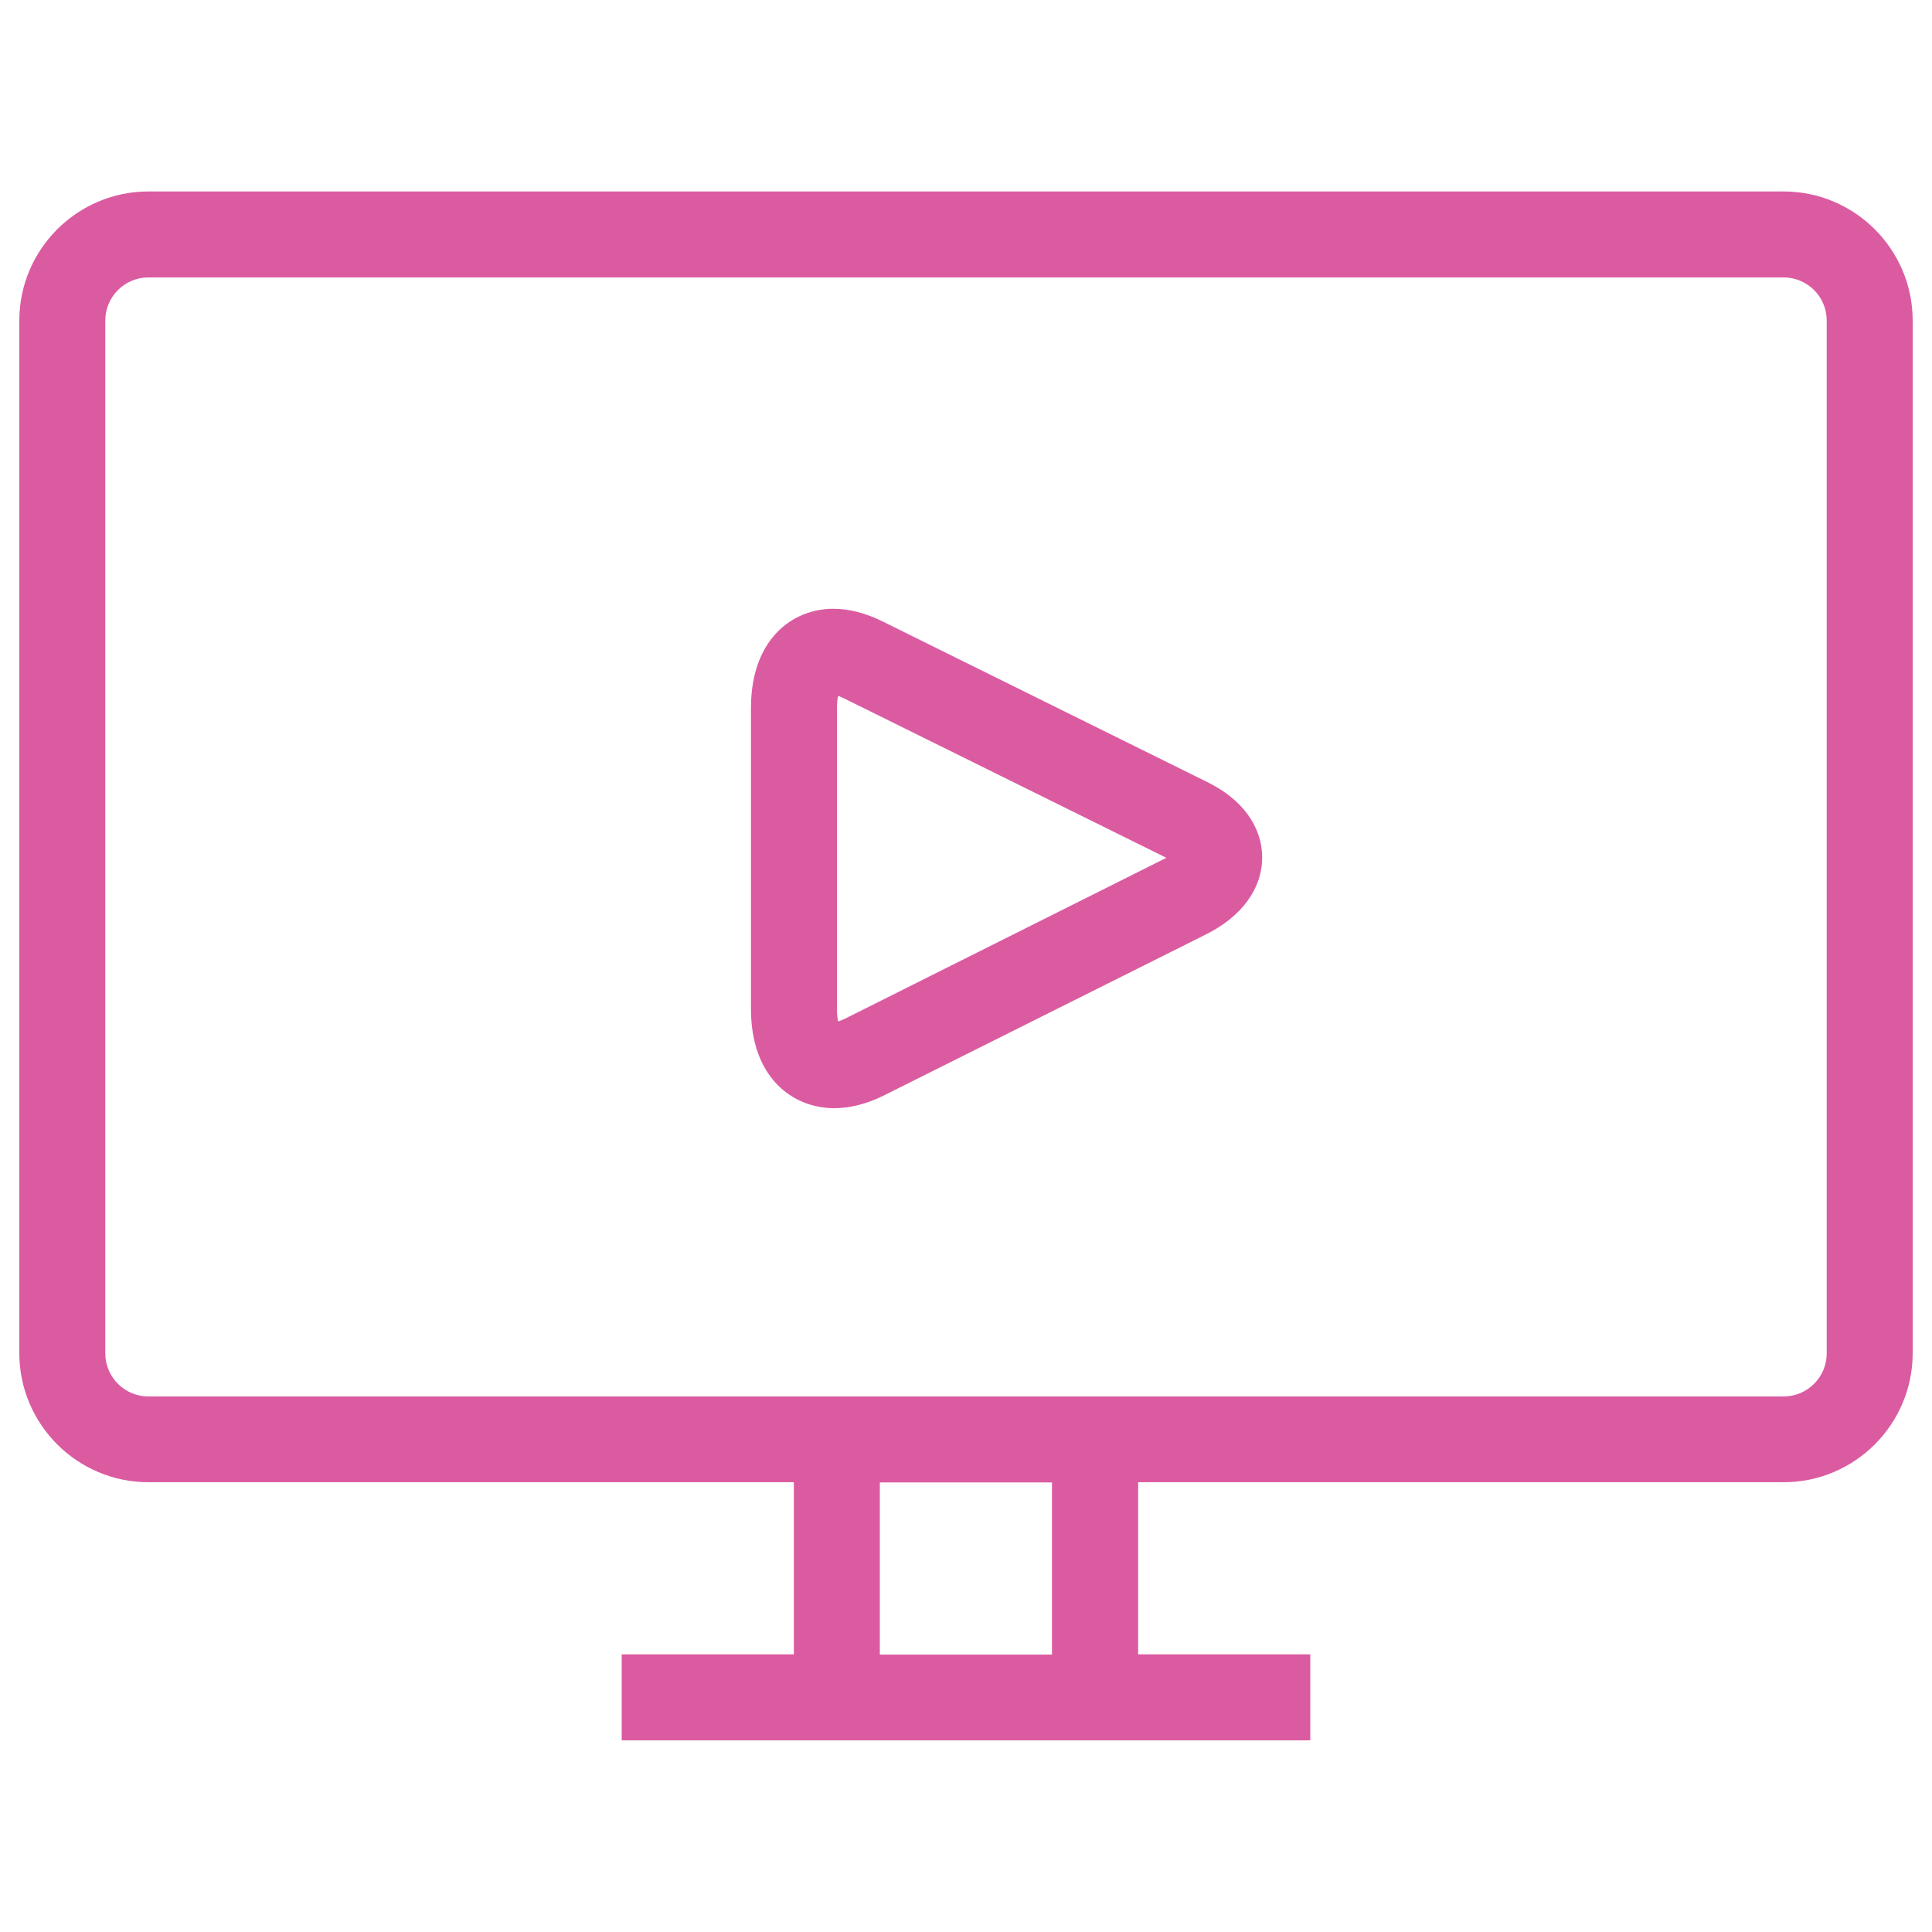
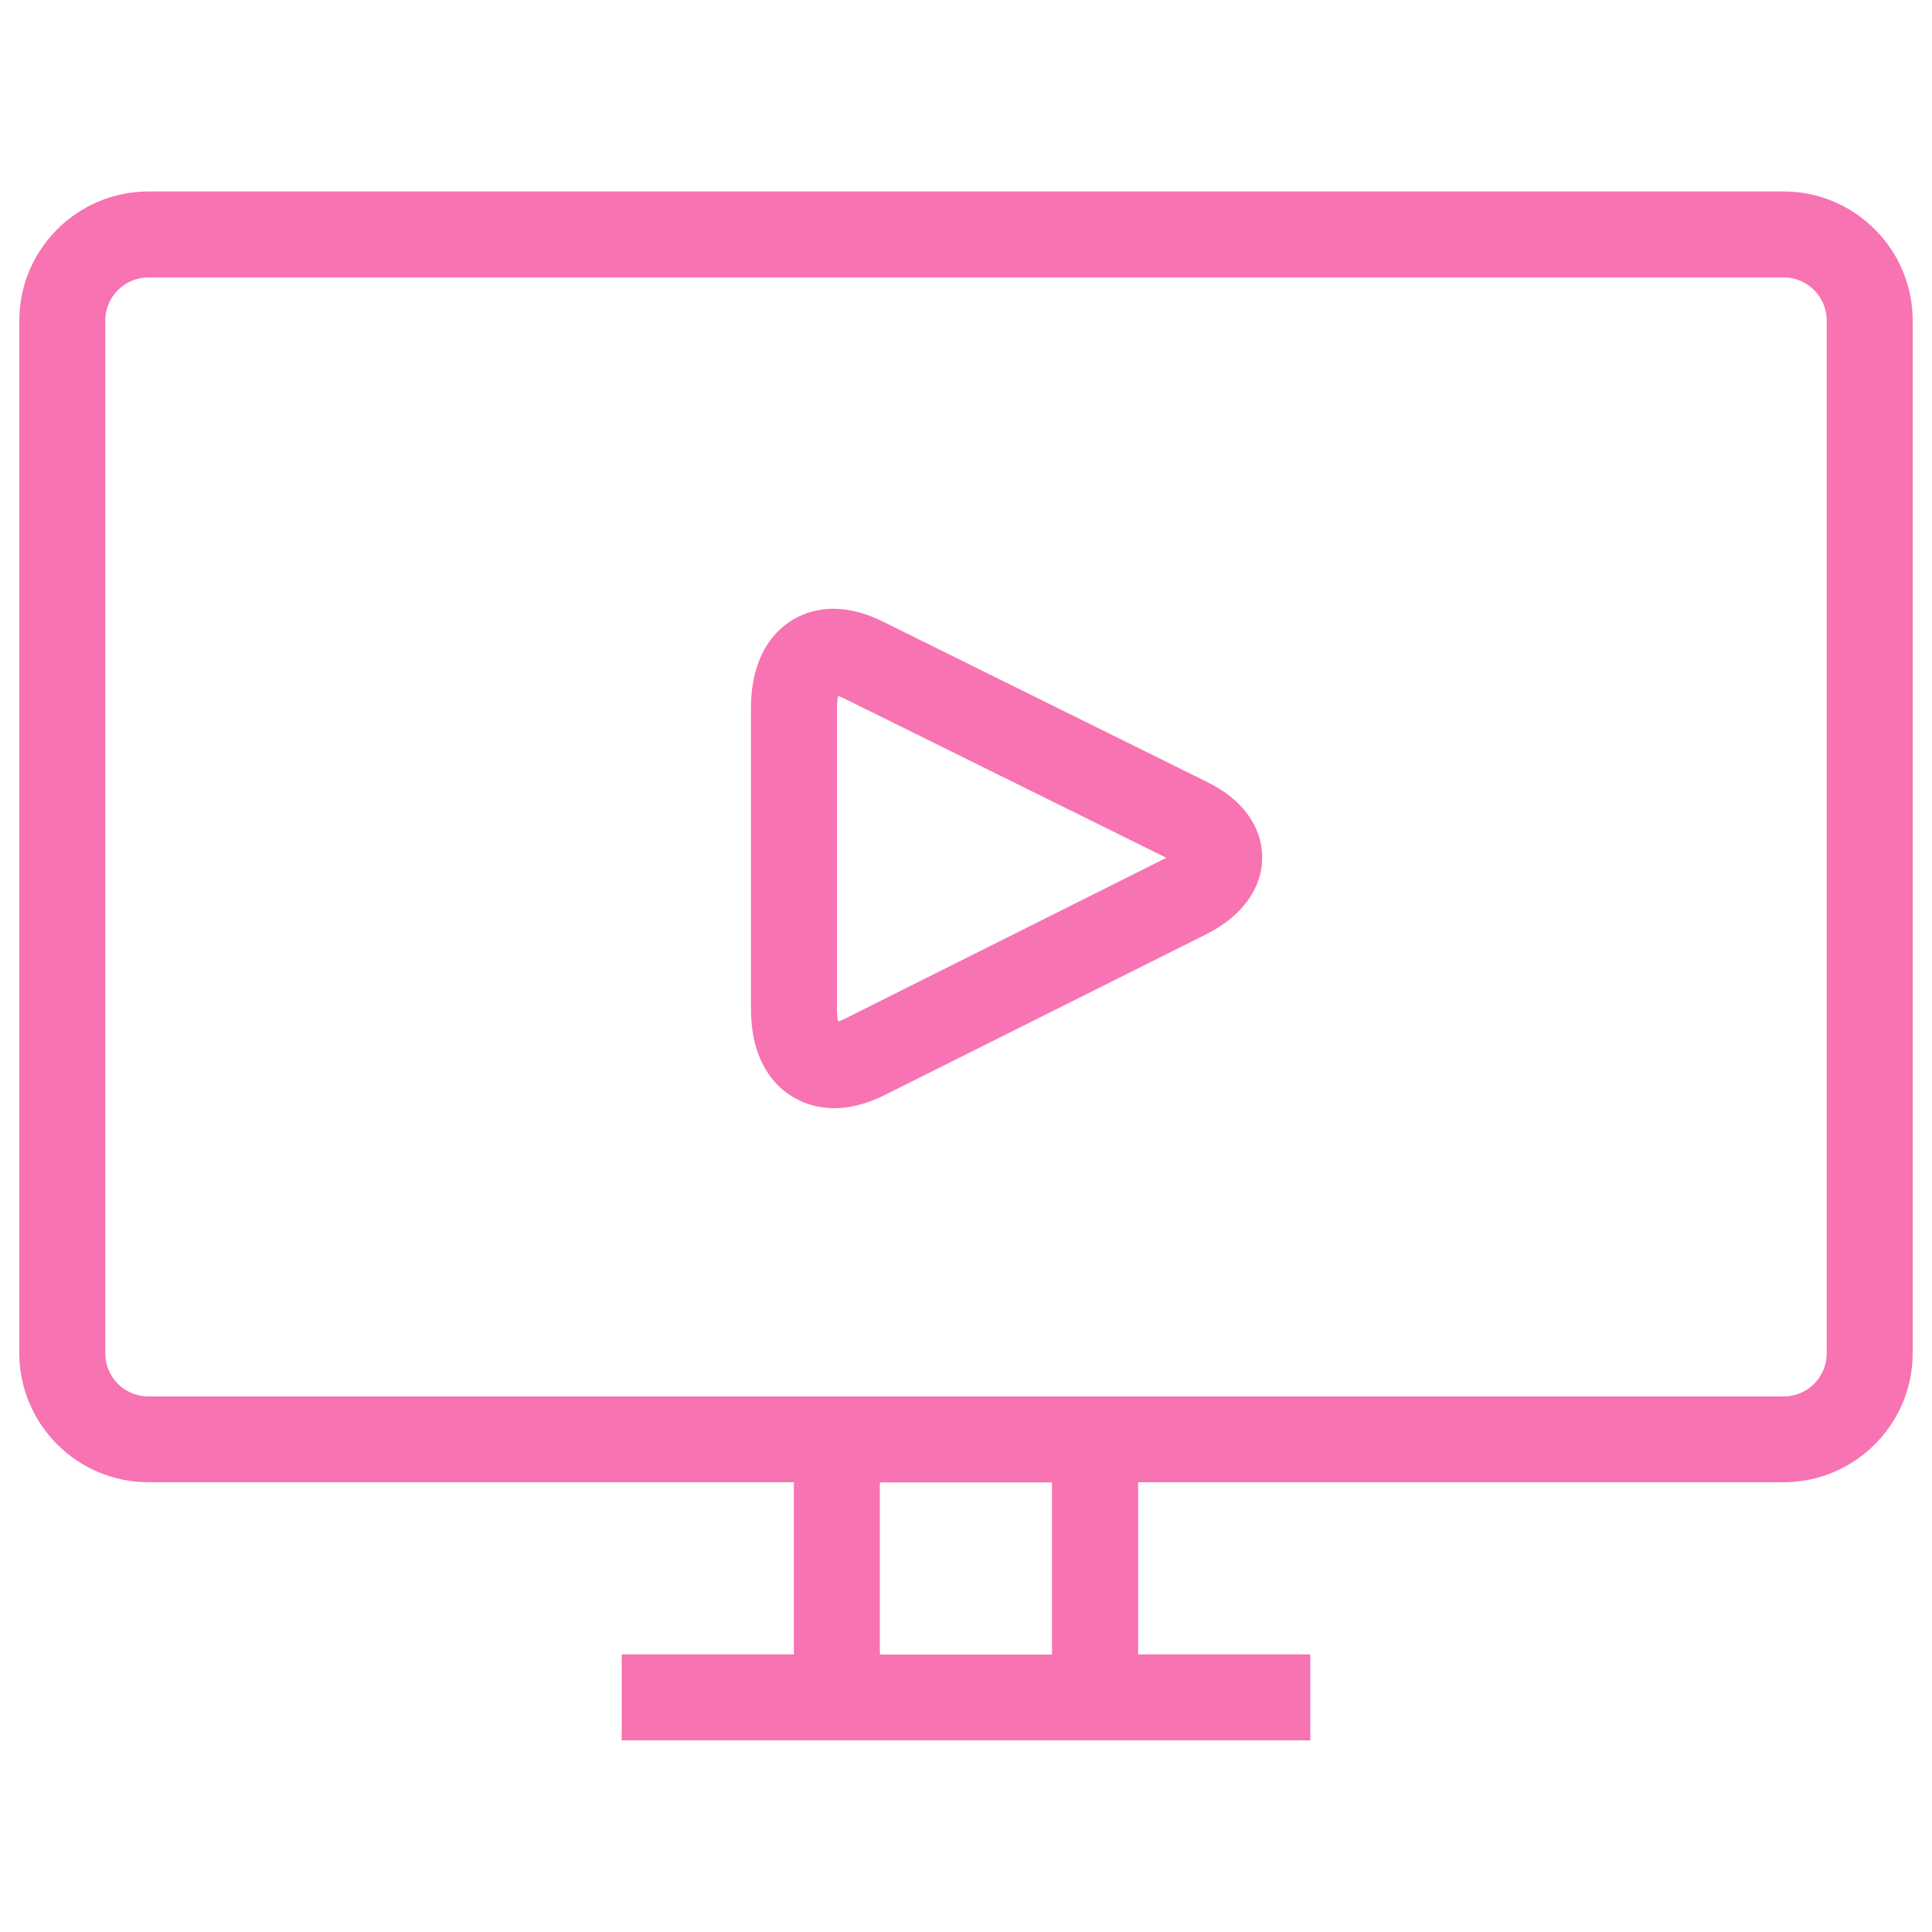
- <svg xmlns="http://www.w3.org/2000/svg" version="1.1" x="0px" y="0px" fill="#db5ba1" viewBox="0 0 1000 1000" enable-background="new 0 0 1000 1000" xml:space="preserve">
+ <svg xmlns="http://www.w3.org/2000/svg" version="1.1" x="0px" y="0px" fill="#f773b1" viewBox="0 0 1000 1000" enable-background="new 0 0 1000 1000" xml:space="preserve">
  <g>
    <g>
      <g id="play_movie">
        <g>
          <path d="M624.9,404.8l-168.6-83.4c-8.6-4.2-17-6.3-25-6.3c-21.2,0-42.6,15.8-42.6,51.3v155.9c0,35.5,21.6,51.3,43.1,51.3c8,0,16.5-2.1,25.3-6.4l166.6-83.3c18.8-9.2,29.6-23.8,29.6-40.1C653.3,427.8,642.9,413.6,624.9,404.8z M431.7,551.3l0-22.3h0V551.3z M437.3,527.3c-1.4,0.7-2.6,1.1-3.5,1.4c-0.3-1.4-0.6-3.5-0.6-6.4V366.4c0-2.8,0.3-4.8,0.6-6.2c0.8,0.3,1.7,0.6,2.9,1.2L603.7,444L437.3,527.3z M923.2,99.1H76.8c-36.8,0-66.8,30-66.8,66.8v534.5c0,36.8,30,66.8,66.8,66.8h334.1v89.1h-89.1v44.5h356.4v-44.5h-89.1v-89.1h334.1c36.8,0,66.8-30,66.8-66.8V165.9C990,129.1,960,99.1,923.2,99.1z M544.5,856.4h-89.1v-89.1h89.1V856.4z M945.5,700.5c0,12.3-10,22.3-22.3,22.3H76.8c-12.3,0-22.3-10-22.3-22.3V165.9c0-12.3,10-22.3,22.3-22.3h846.4c12.3,0,22.3,10,22.3,22.3L945.5,700.5L945.5,700.5z" />
        </g>
      </g>
    </g>
    <g />
    <g />
    <g />
    <g />
    <g />
    <g />
    <g />
    <g />
    <g />
    <g />
    <g />
    <g />
    <g />
    <g />
    <g />
  </g>
</svg>
